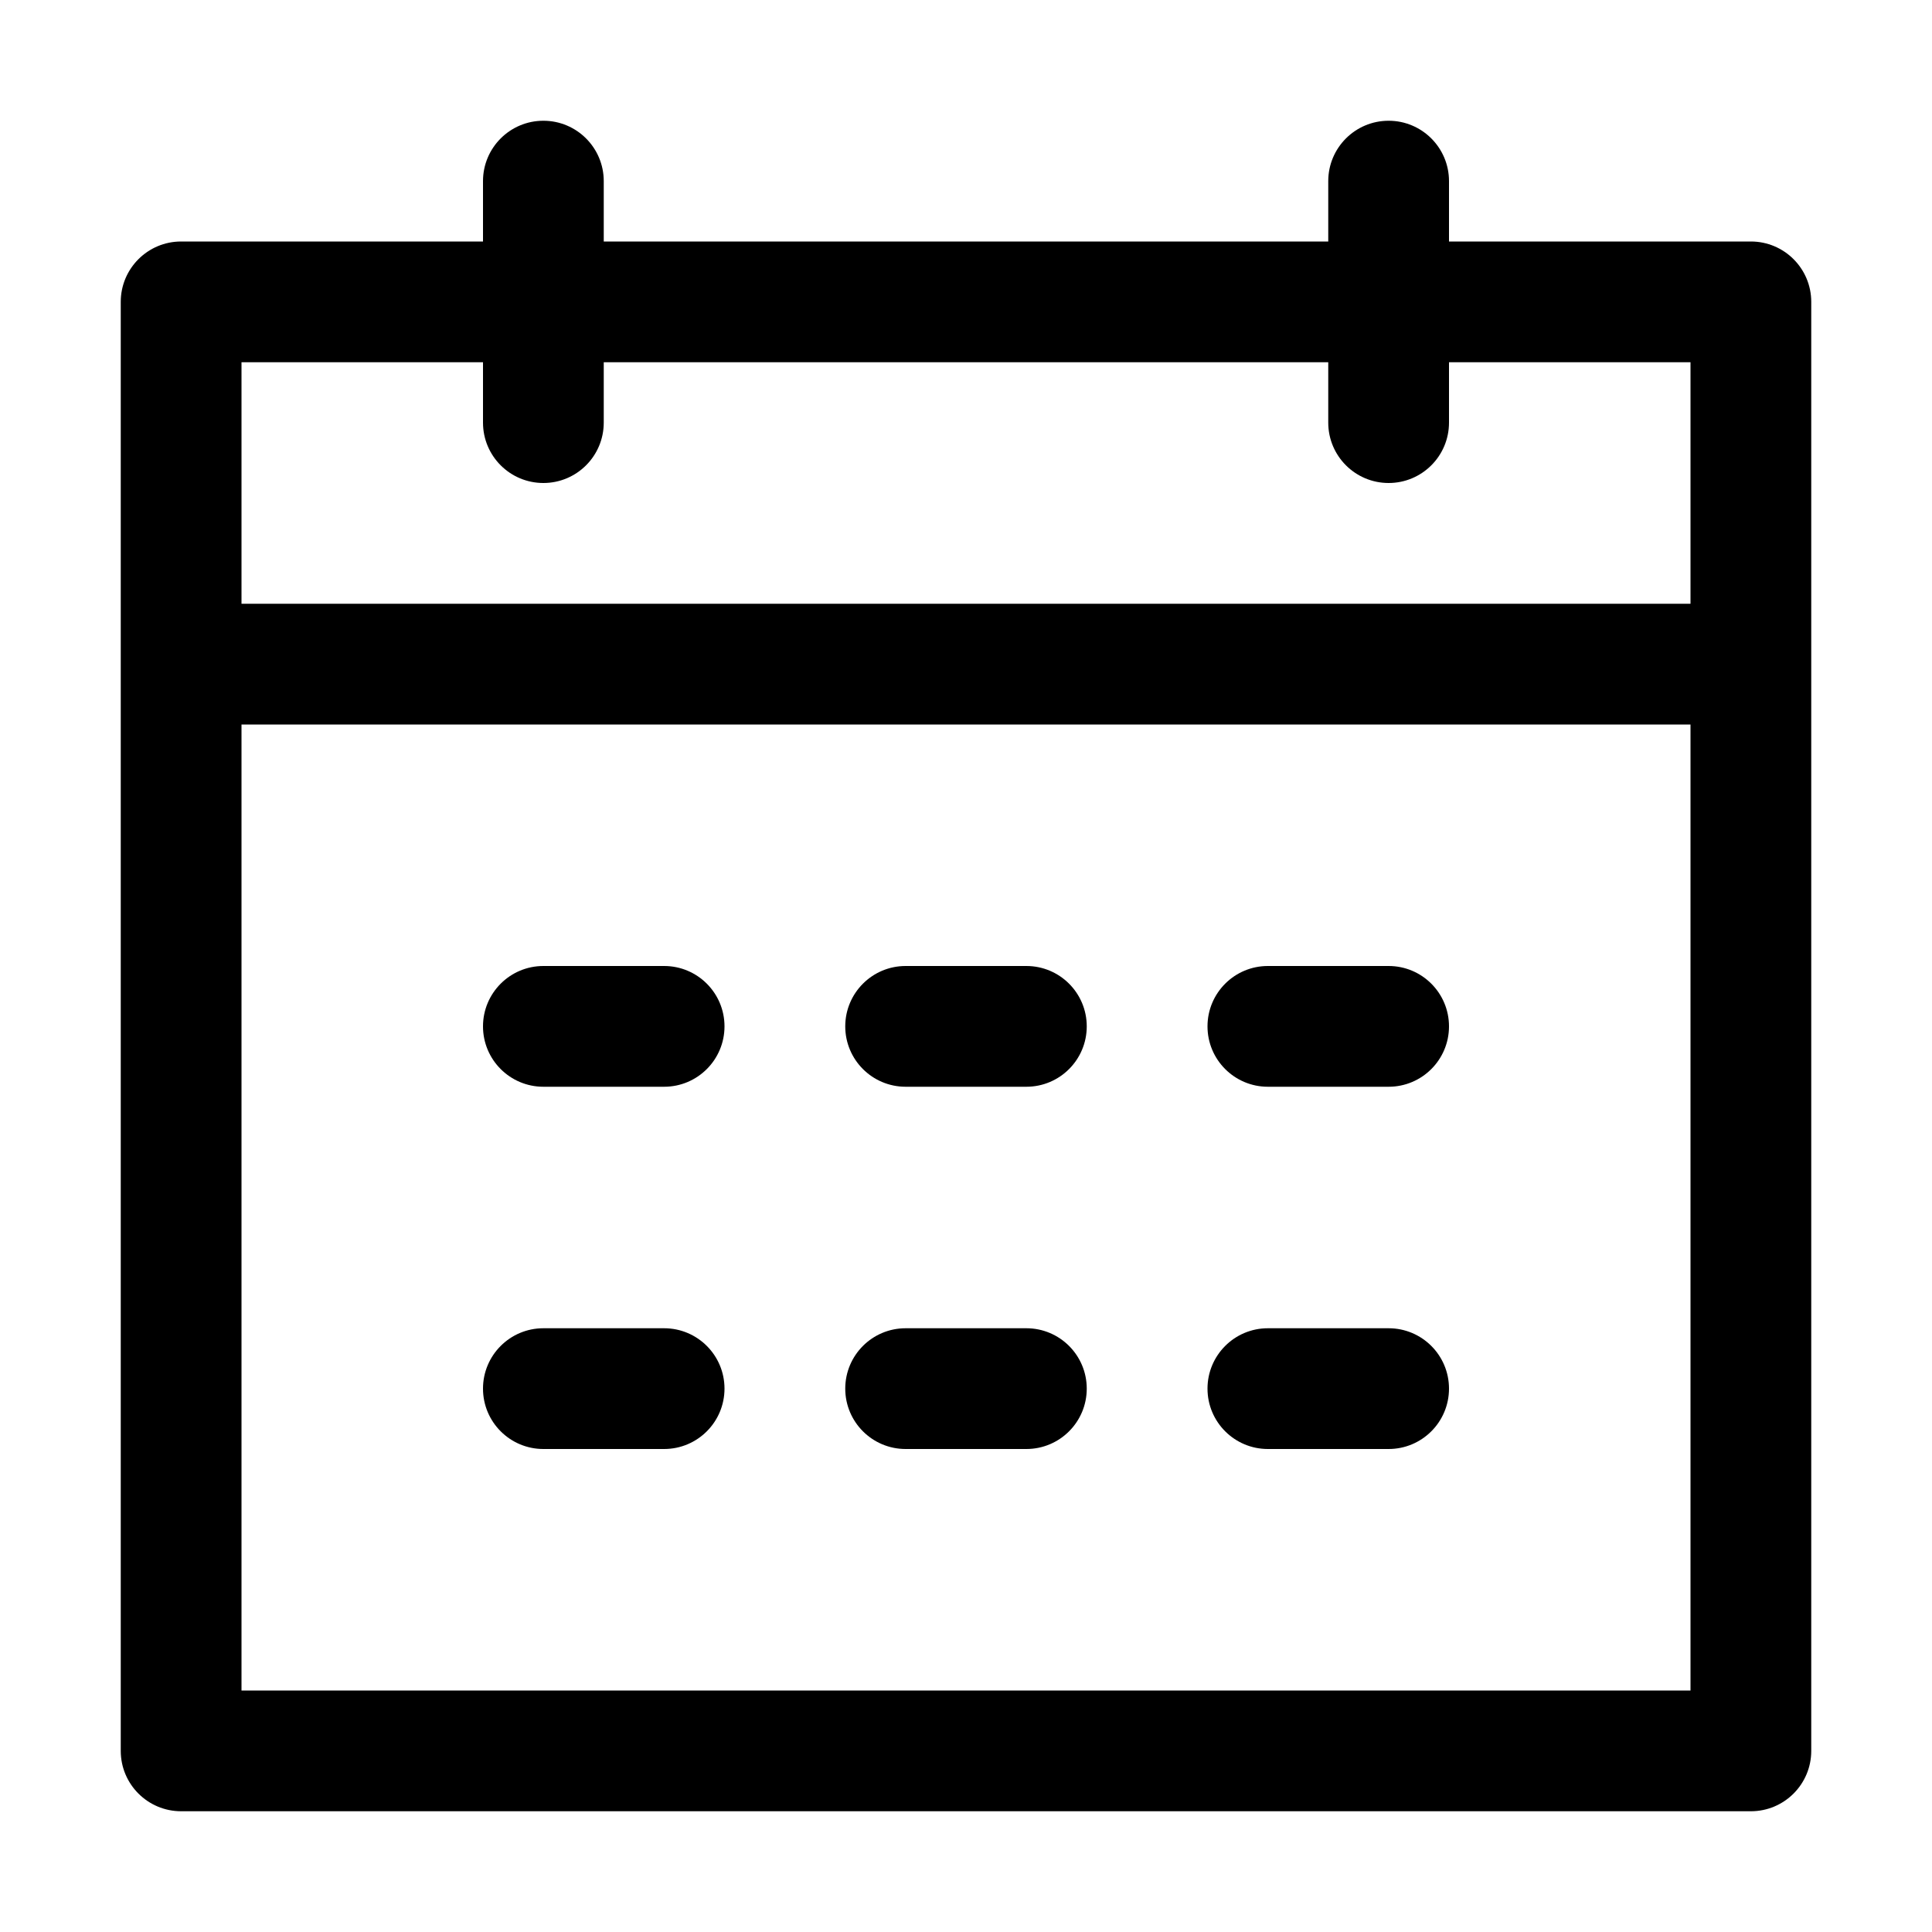
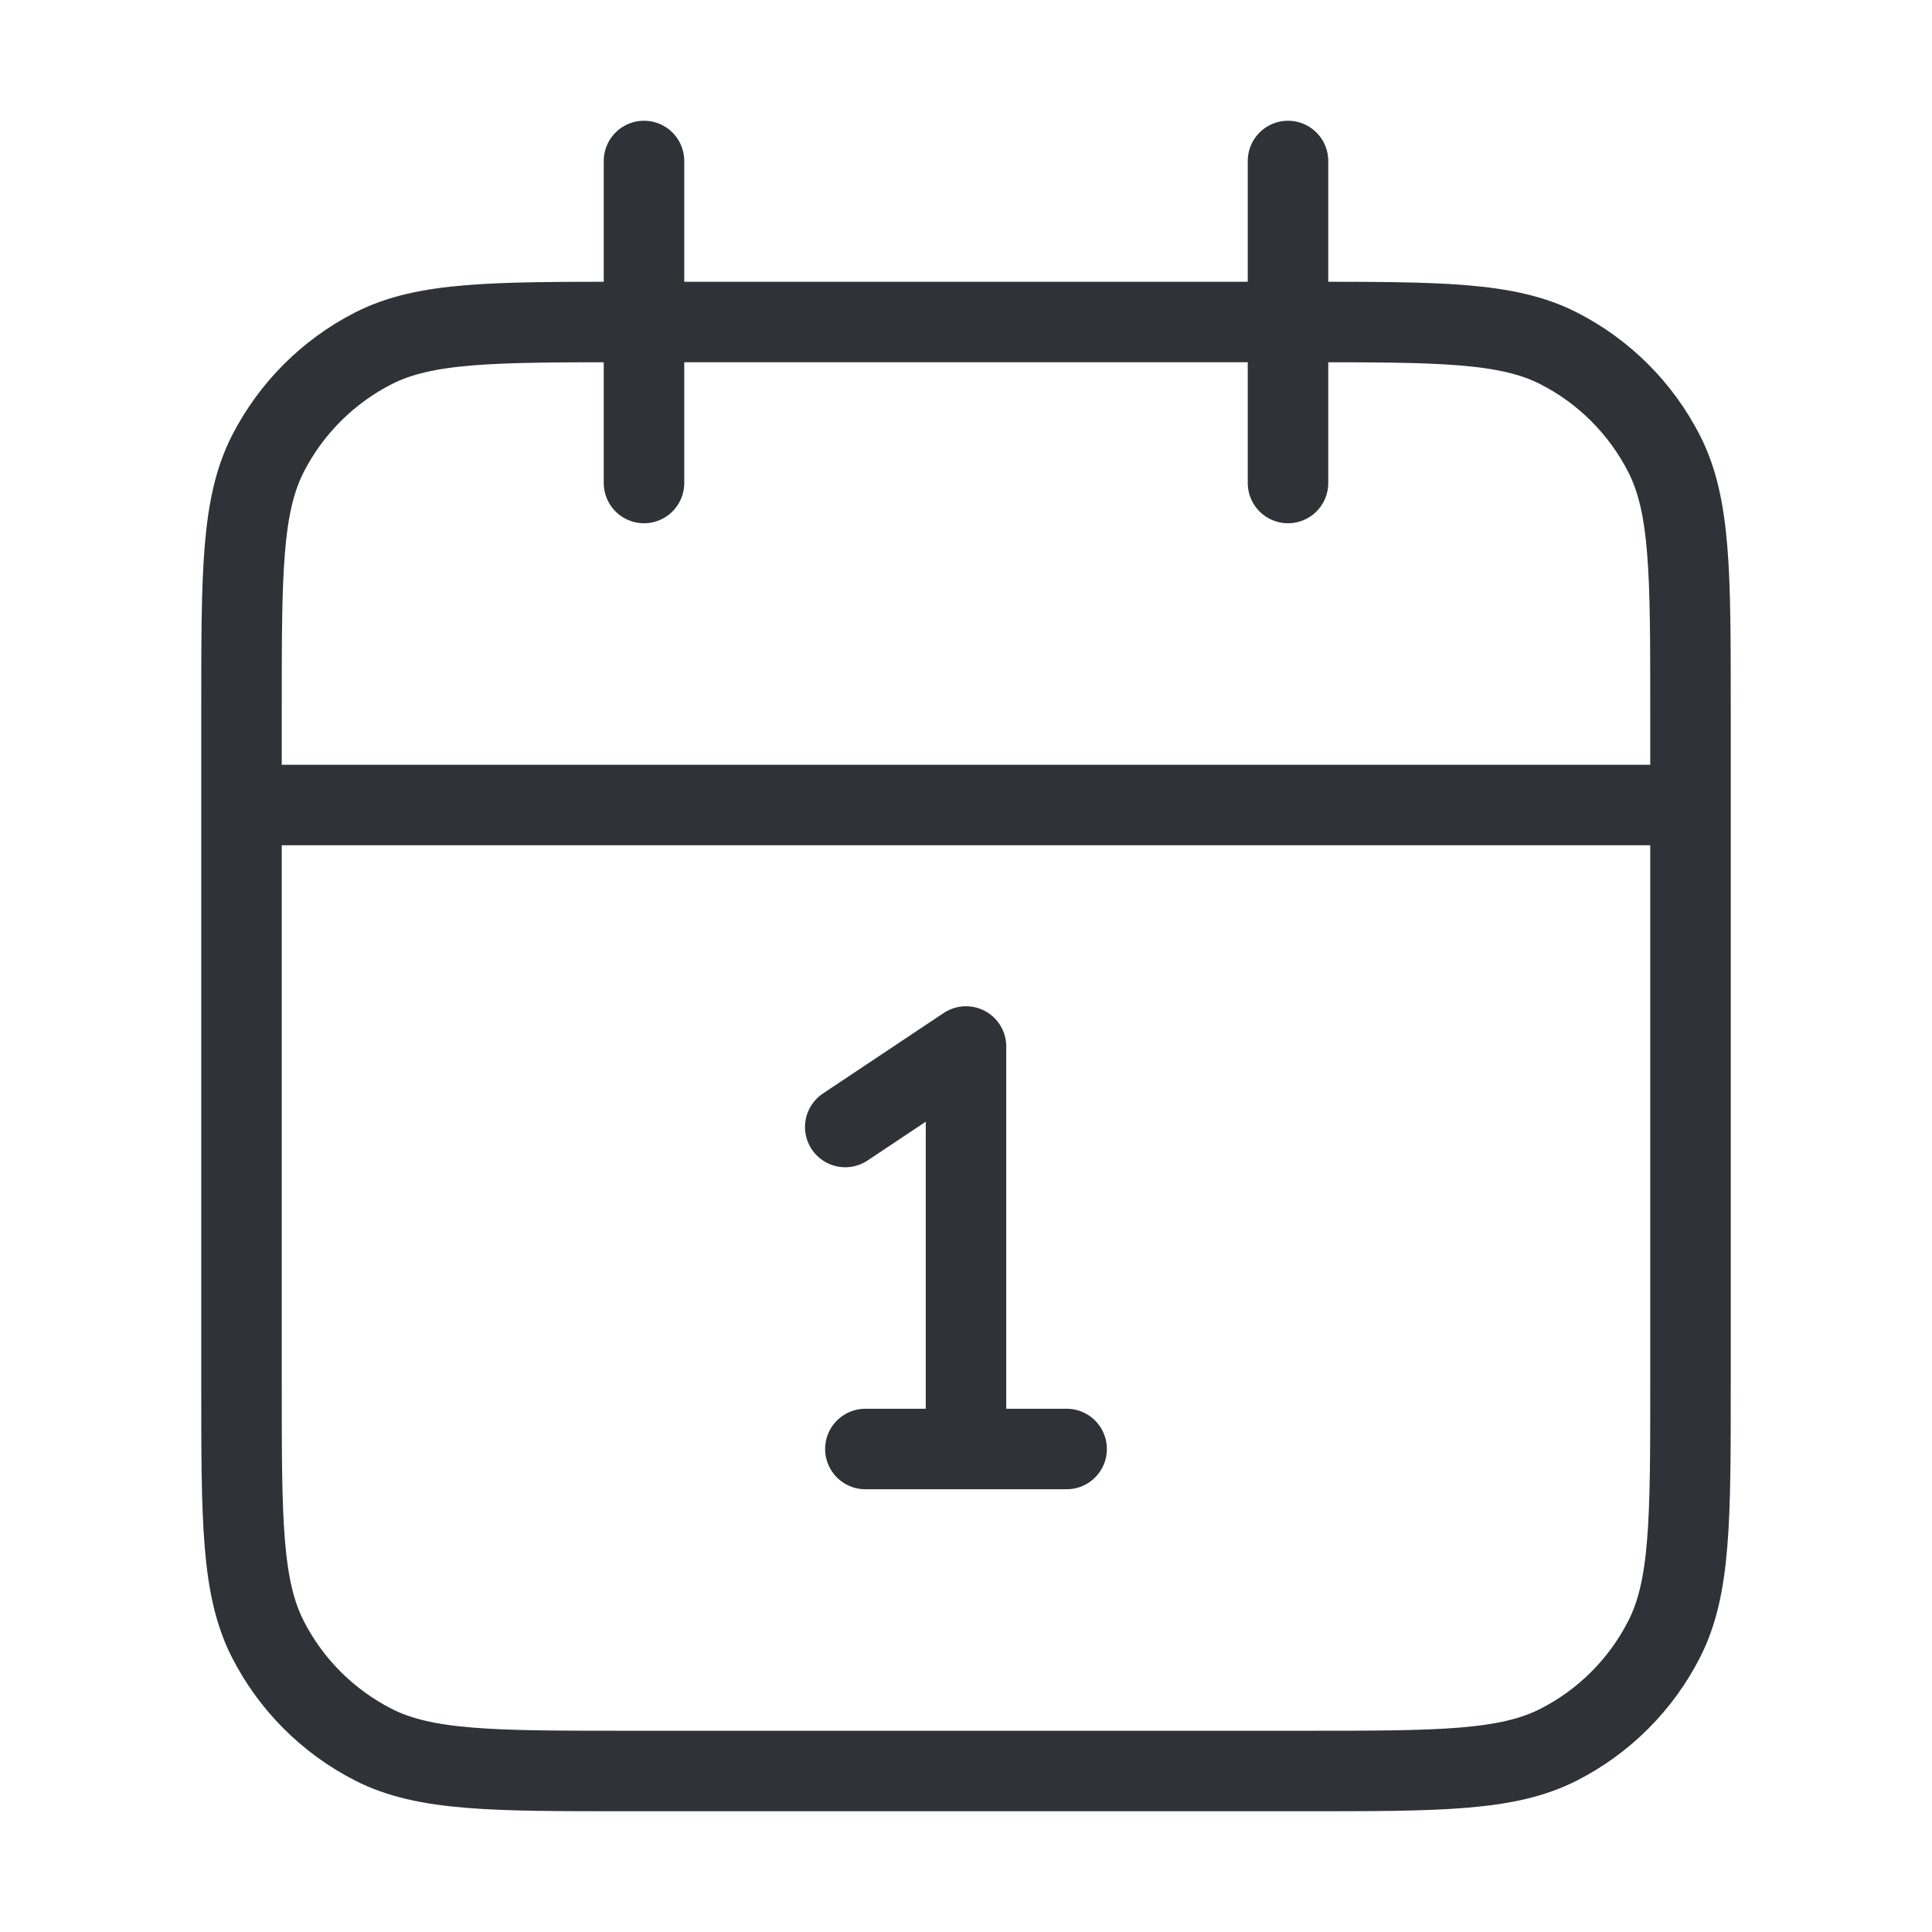
- <svg xmlns="http://www.w3.org/2000/svg" width="64px" height="64px" viewBox="0 0 1024 1024" fill="#000000">
-   <g id="SVGRepo_bgCarrier" stroke-width="0" />
-   <g id="SVGRepo_tracerCarrier" stroke-linecap="round" stroke-linejoin="round" />
-   <g id="SVGRepo_iconCarrier">
-     <path fill="#000000" d="M128 384v512h768V192H768v32a32 32 0 1 1-64 0v-32H320v32a32 32 0 0 1-64 0v-32H128v128h768v64H128zm192-256h384V96a32 32 0 1 1 64 0v32h160a32 32 0 0 1 32 32v768a32 32 0 0 1-32 32H96a32 32 0 0 1-32-32V160a32 32 0 0 1 32-32h160V96a32 32 0 0 1 64 0v32zm-32 384h64a32 32 0 0 1 0 64h-64a32 32 0 0 1 0-64zm0 192h64a32 32 0 1 1 0 64h-64a32 32 0 1 1 0-64zm192-192h64a32 32 0 0 1 0 64h-64a32 32 0 0 1 0-64zm0 192h64a32 32 0 1 1 0 64h-64a32 32 0 1 1 0-64zm192-192h64a32 32 0 1 1 0 64h-64a32 32 0 1 1 0-64zm0 192h64a32 32 0 1 1 0 64h-64a32 32 0 1 1 0-64z" />
-   </g>
+ <svg xmlns="http://www.w3.org/2000/svg" width="24" height="24" viewBox="0 0 24 24" fill="none">
+   <path d="M21 10H3M16 2V6M8 2V6M10.5 14L12 13V18M10.75 18H13.25M7.8 22H16.2C17.88 22 18.72 22 19.362 21.673C19.927 21.385 20.385 20.927 20.673 20.362C21 19.72 21 18.88 21 17.2V8.8C21 7.12 21 6.28 20.673 5.638C20.385 5.074 19.927 4.615 19.362 4.327C18.72 4 17.88 4 16.2 4H7.8C6.12 4 5.28 4 4.638 4.327C4.074 4.615 3.615 5.074 3.327 5.638C3 6.28 3 7.12 3 8.8V17.2C3 18.88 3 19.72 3.327 20.362C3.615 20.927 4.074 21.385 4.638 21.673C5.28 22 6.12 22 7.8 22Z" stroke="#2F3237" stroke-linecap="round" stroke-linejoin="round" />
</svg>
